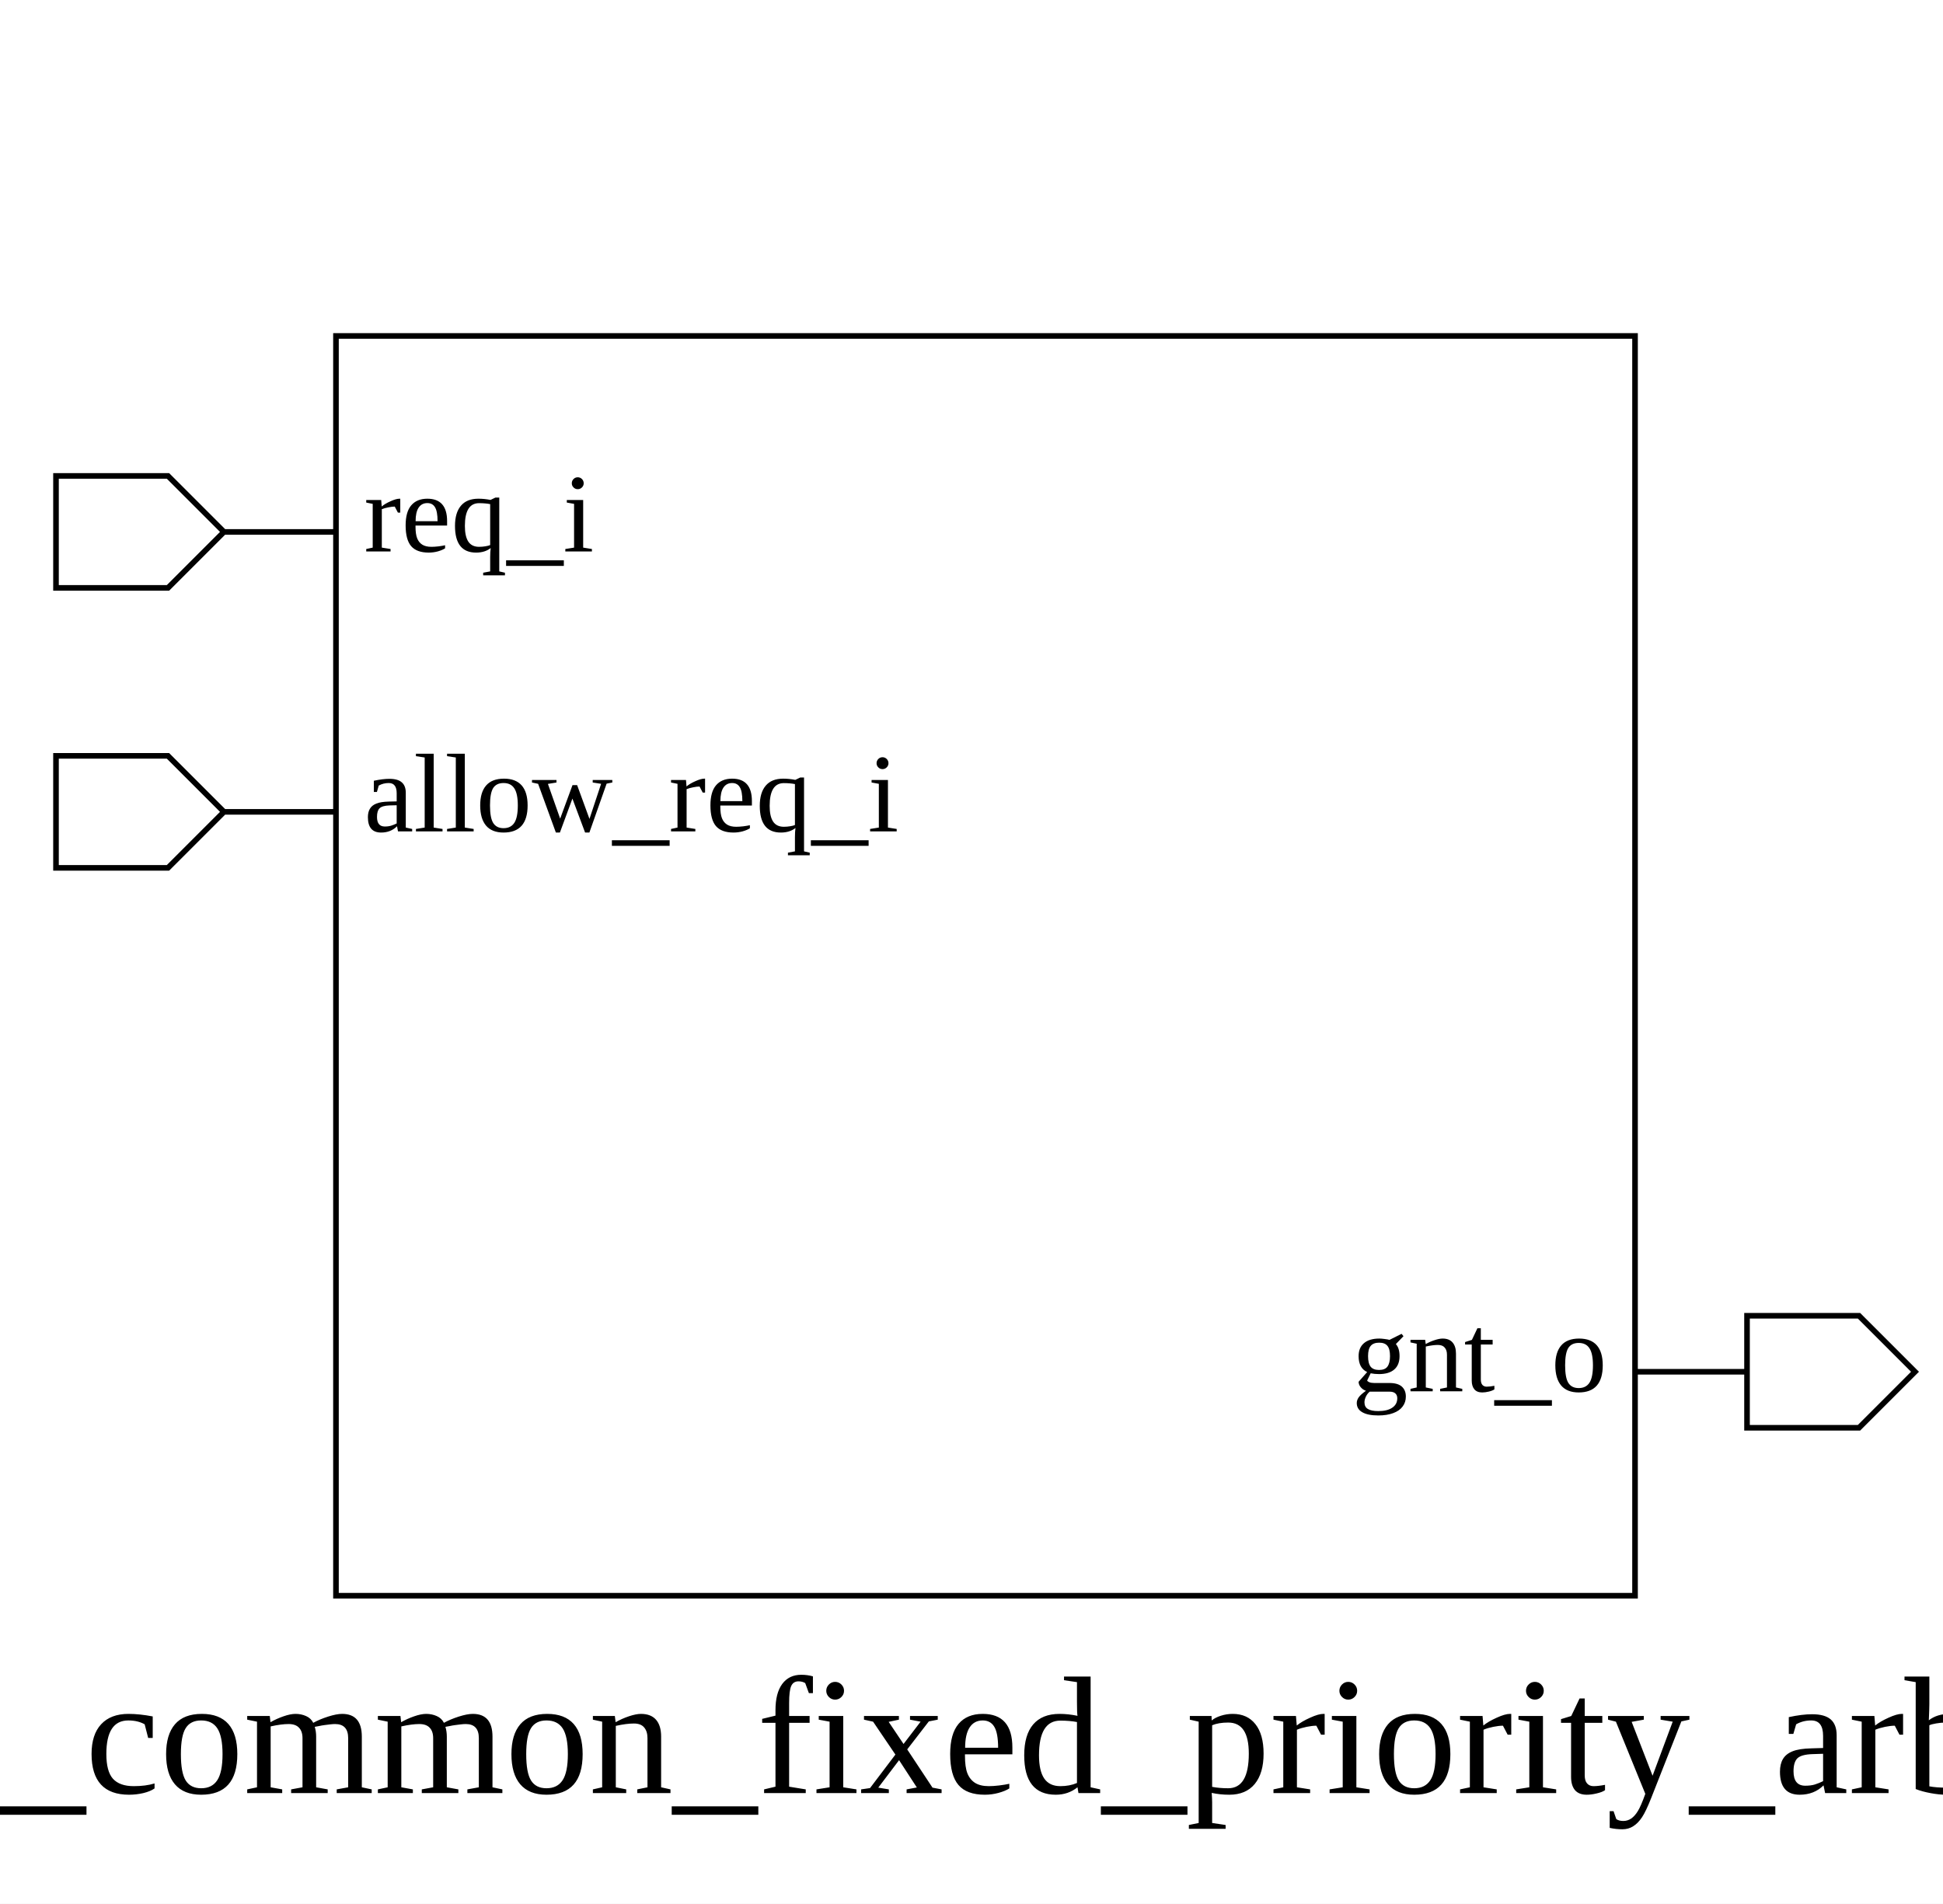
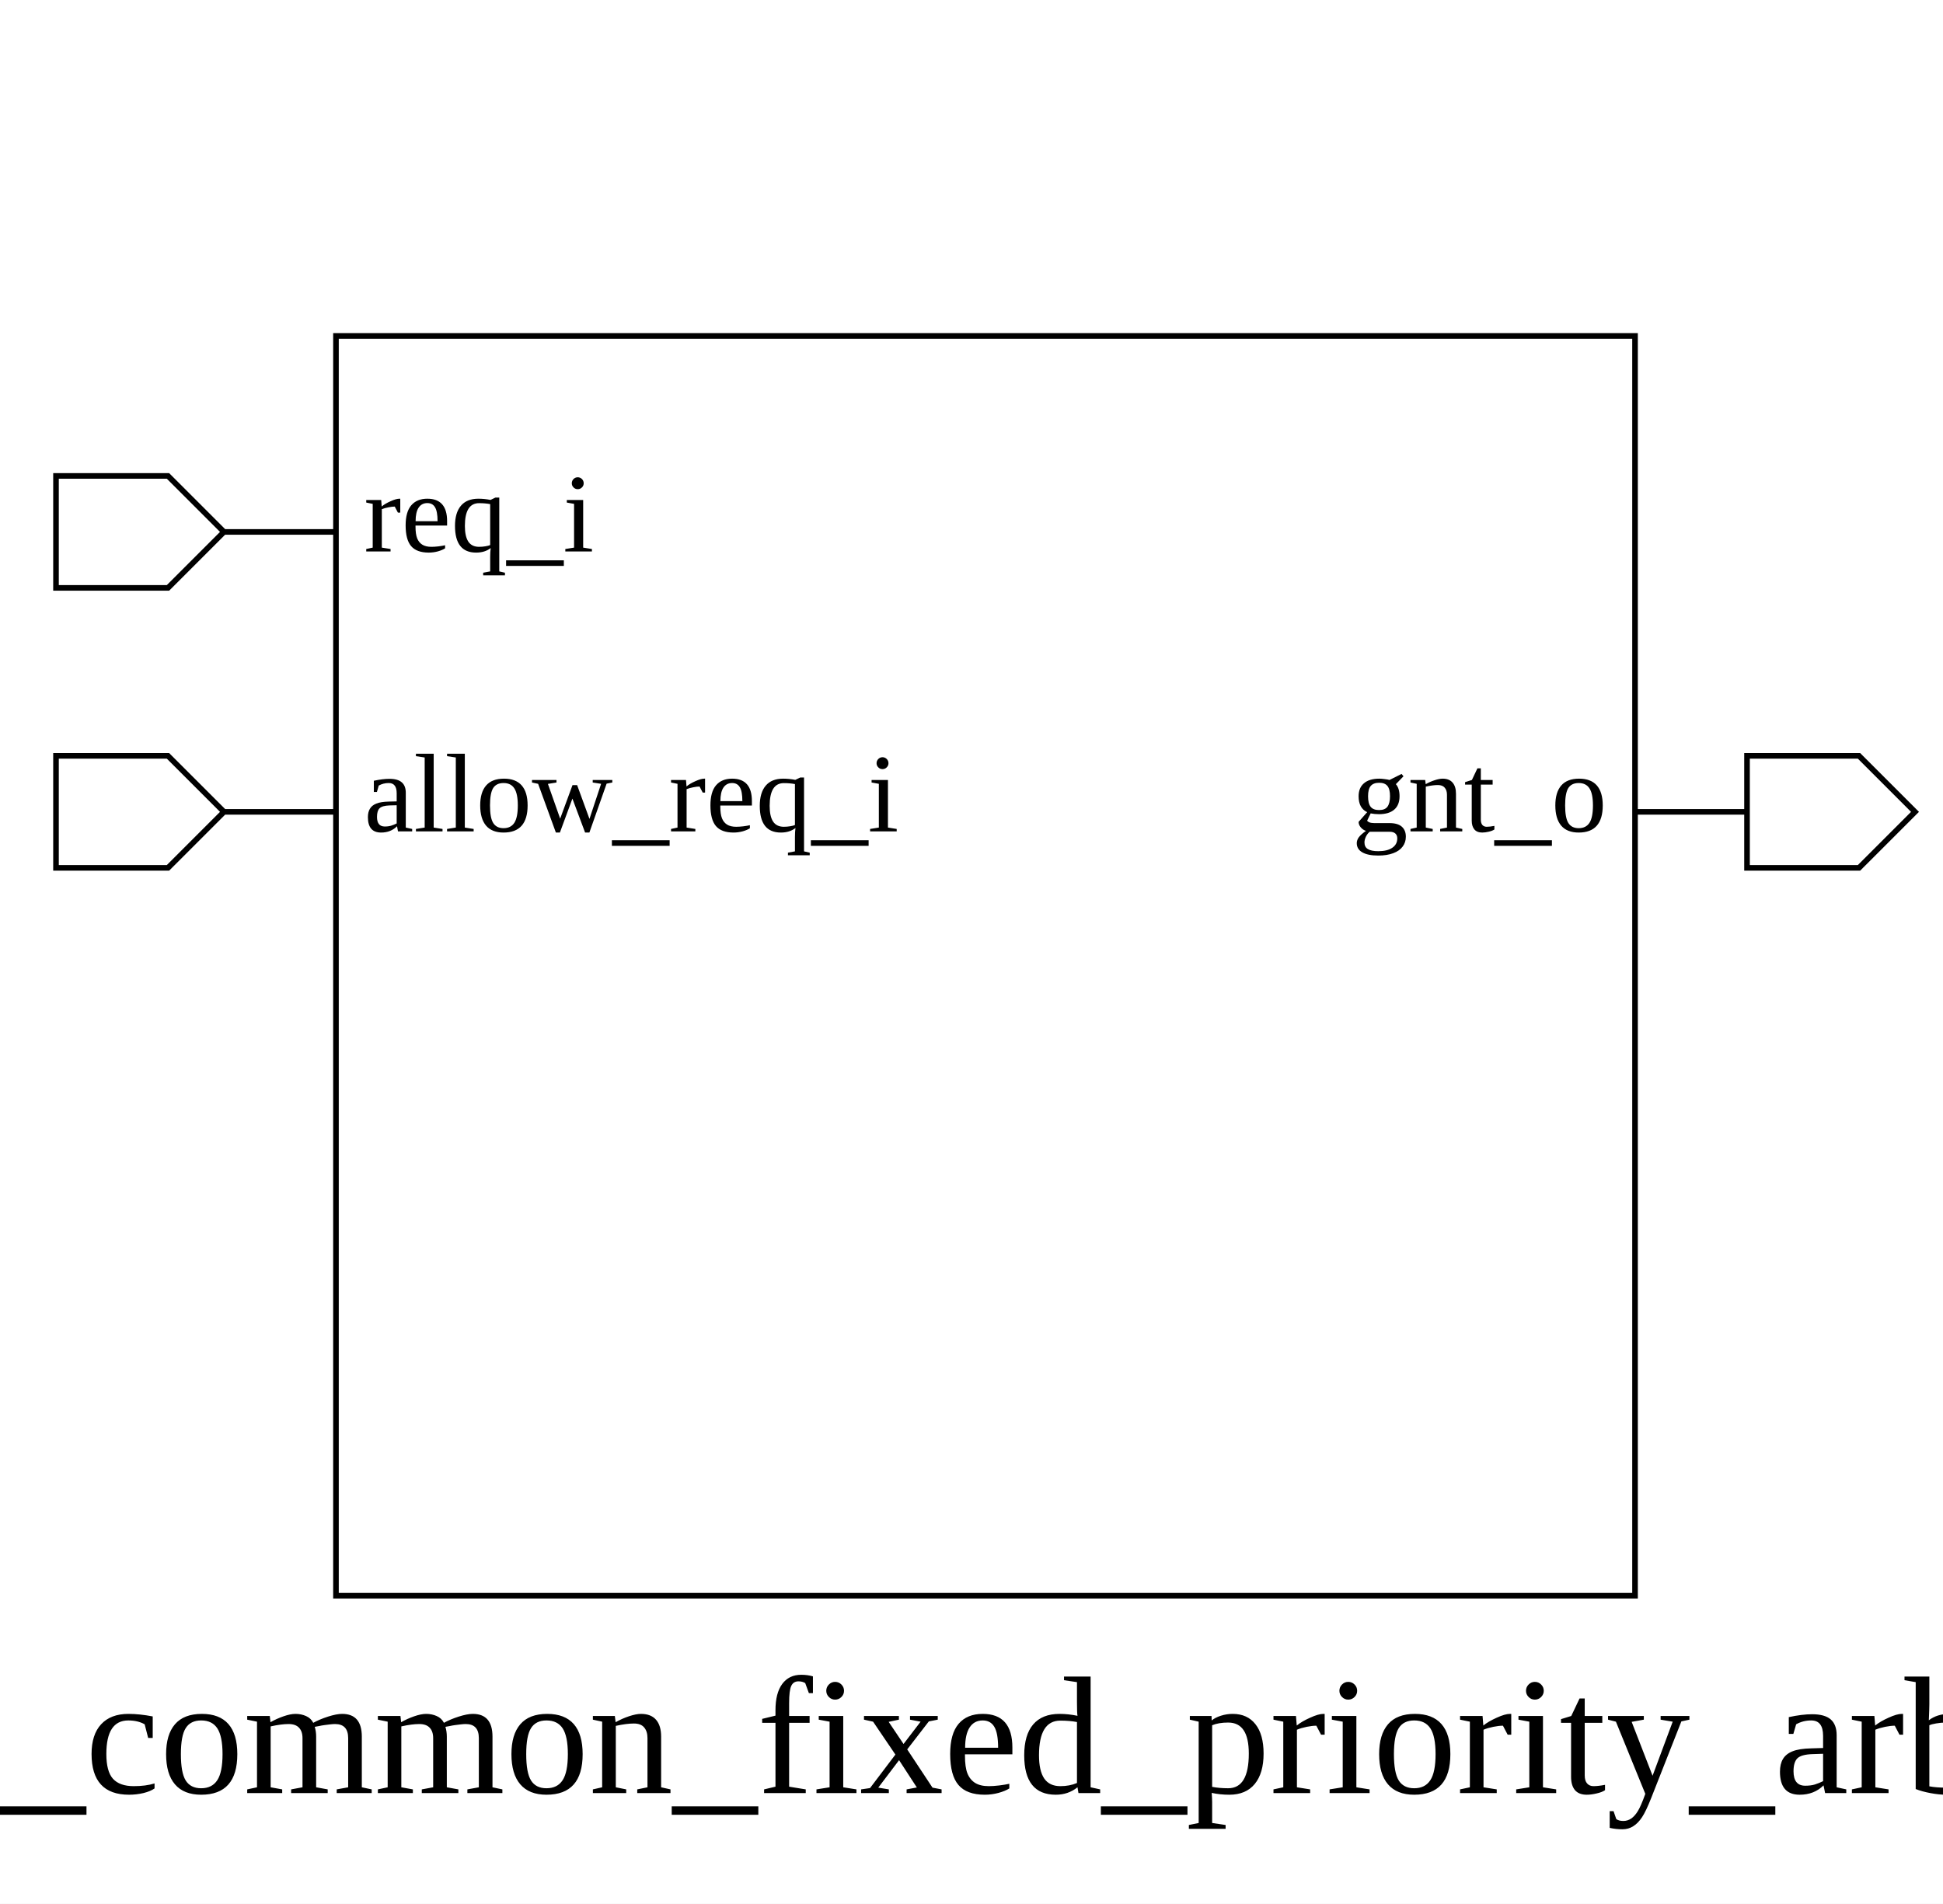
<svg xmlns="http://www.w3.org/2000/svg" height="340" width="347">
  <rect width="100%" height="100%" x="0" y="0" style="fill:white;stroke:white;stroke-width:0" />
  <g style="fill:white;stroke:black;stroke-width:1">
    <rect width="232" height="225" x="60" y="60" />
    <polygon points="10,95 10,85 30,85 40,95 60,95 40,95 30,105 10,105 10,95" />
    <text x="65" y="85" dominant-baseline="hanging" text-anchor="start" font-size="20" style="fill:black;stroke:black;stroke-width:0">req_i</text>
    <polygon points="10,145 10,135 30,135 40,145 60,145 40,145 30,155 10,155 10,145" />
    <text x="65" y="135" dominant-baseline="hanging" text-anchor="start" font-size="20" style="fill:black;stroke:black;stroke-width:0">allow_req_i</text>
-     <polygon points="292,245 312,245 312,235 332,235 342,245 332,255 312,255 312,245 292,245" />
-     <text x="287" y="235" dominant-baseline="hanging" text-anchor="end" font-size="20" style="fill:black;stroke:black;stroke-width:0">gnt_o</text>
+     <polygon points="292,145 312,145 312,135 332,135 342,145 332,155 312,155 312,145 292,145" />
+     <text x="287" y="135" dominant-baseline="hanging" text-anchor="end" font-size="20" style="fill:black;stroke:black;stroke-width:0">gnt_o</text>
    <text x="176" y="300" dominant-baseline="hanging" text-anchor="middle" font-size="30" style="fill:black;stroke:black;stroke-width:0">adn_common_fixed_priority_arbiter</text>
  </g>
</svg>
